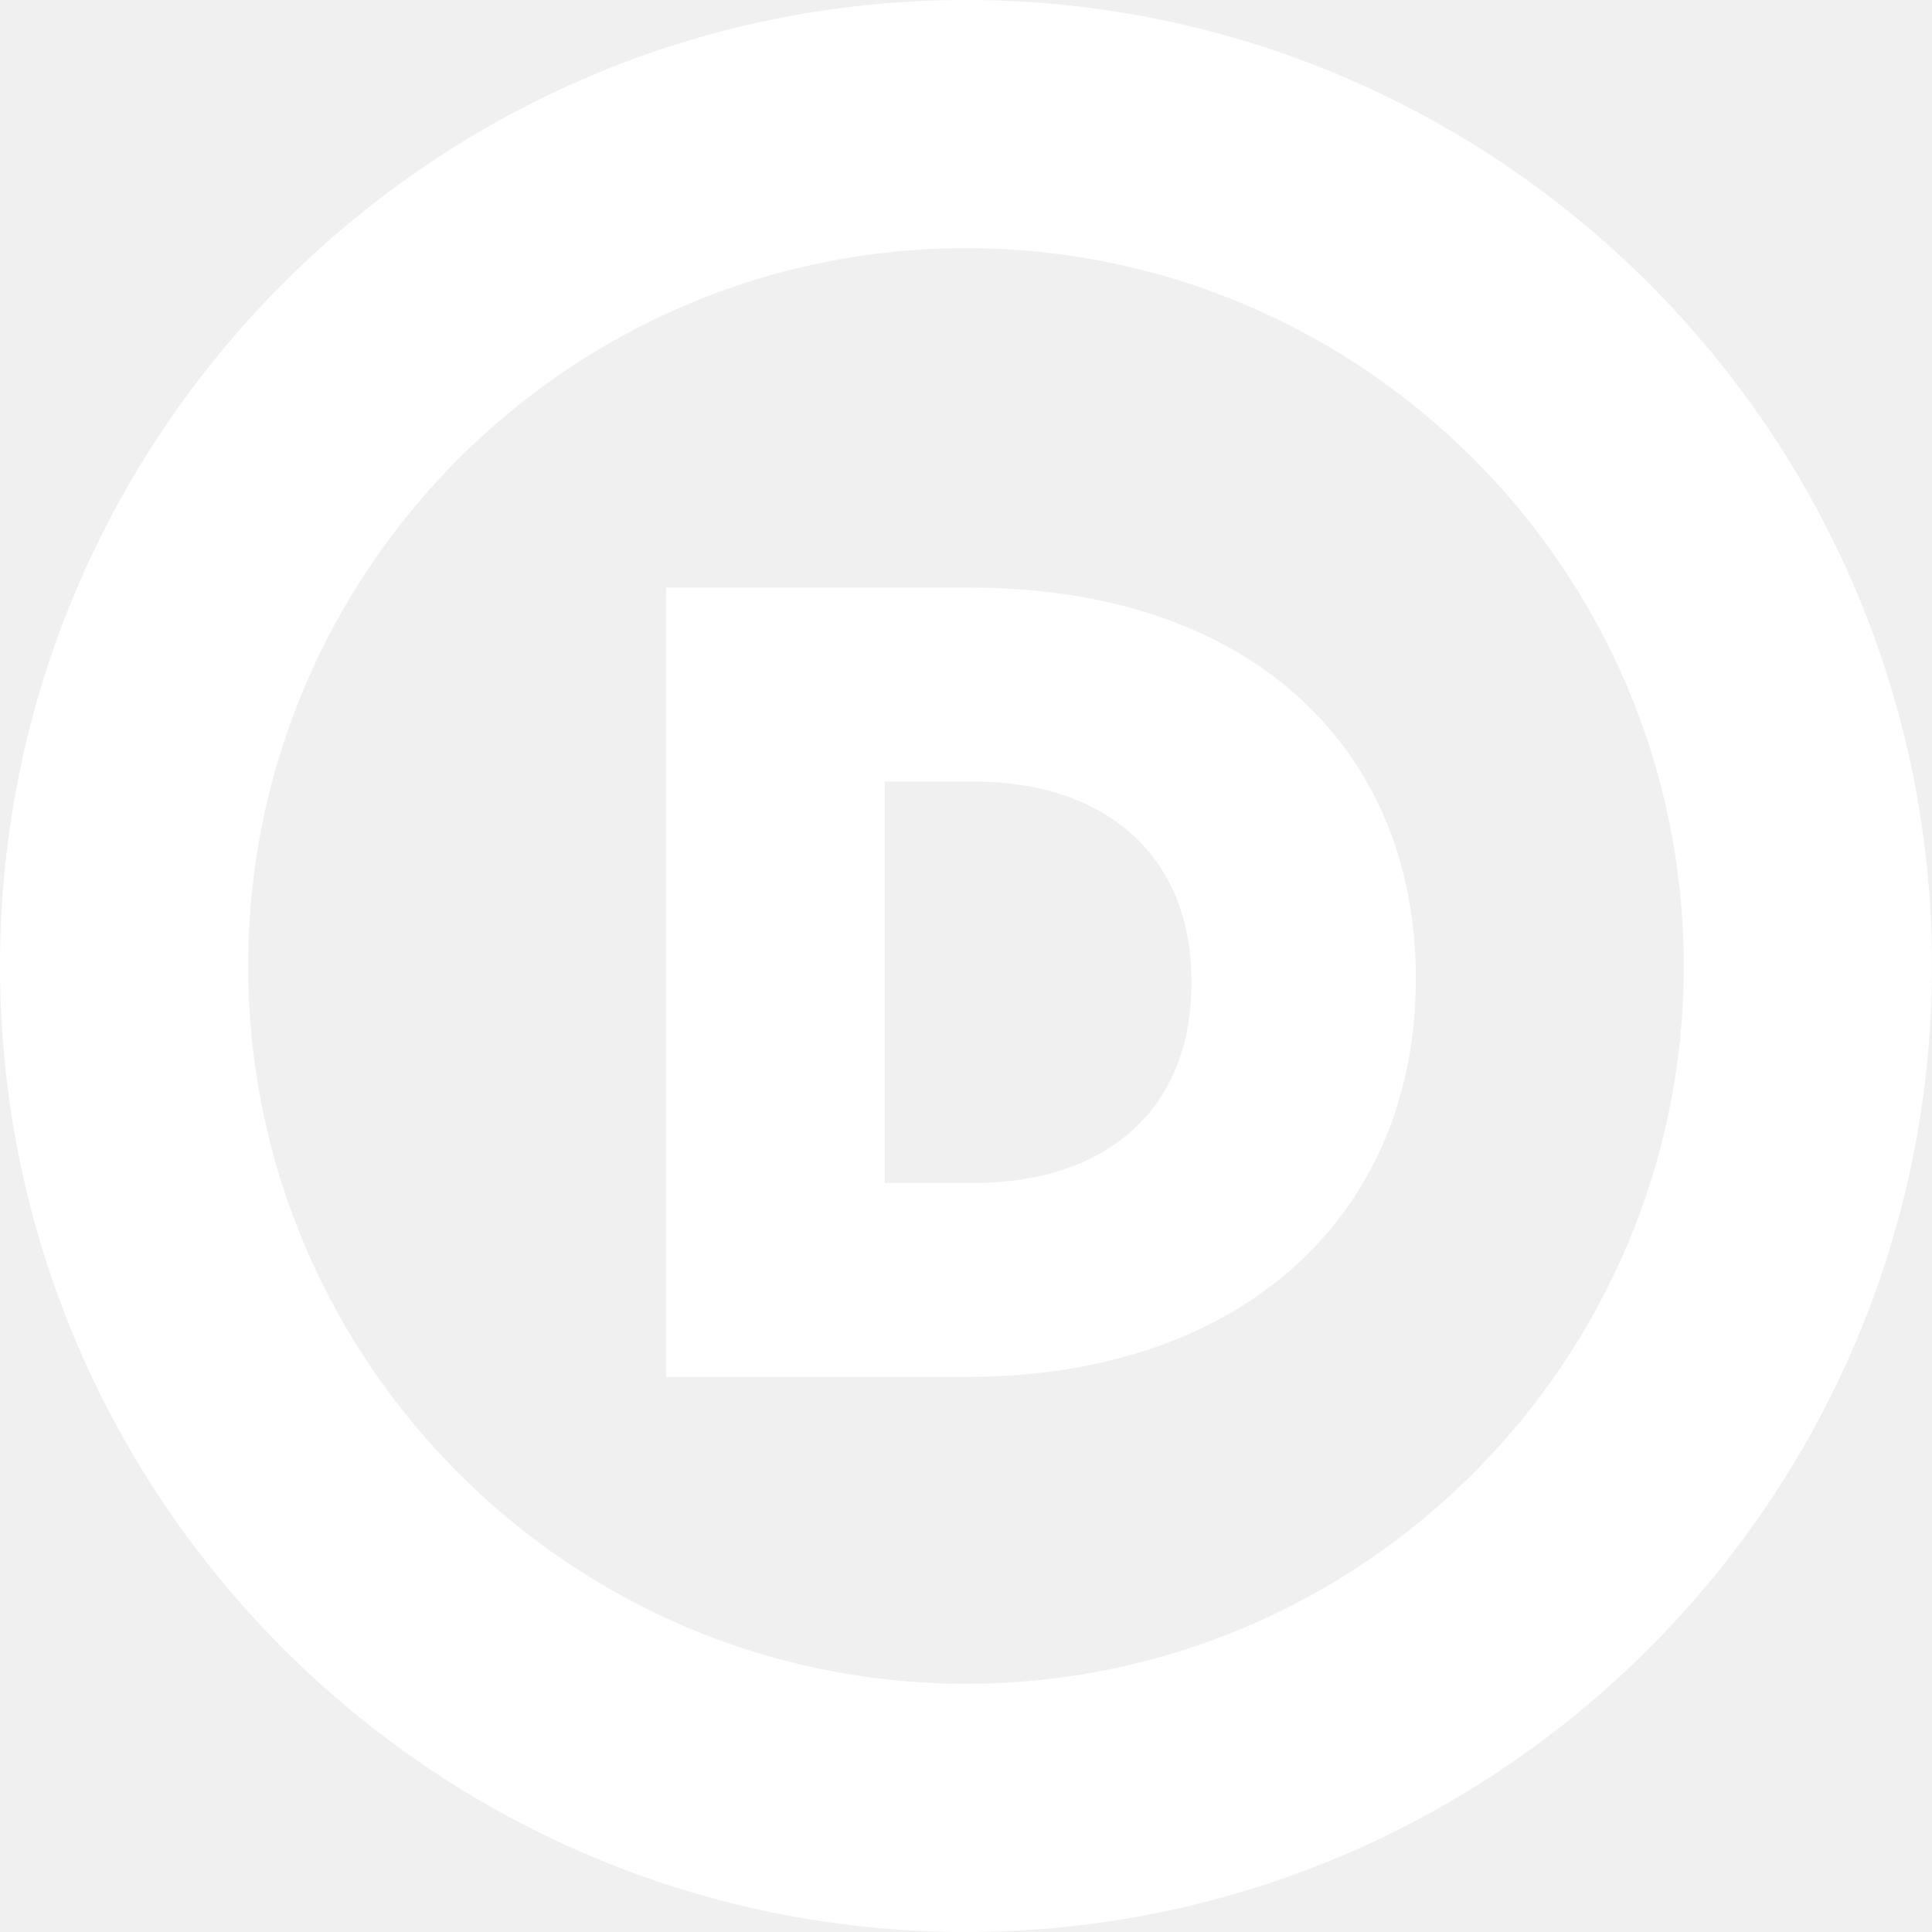
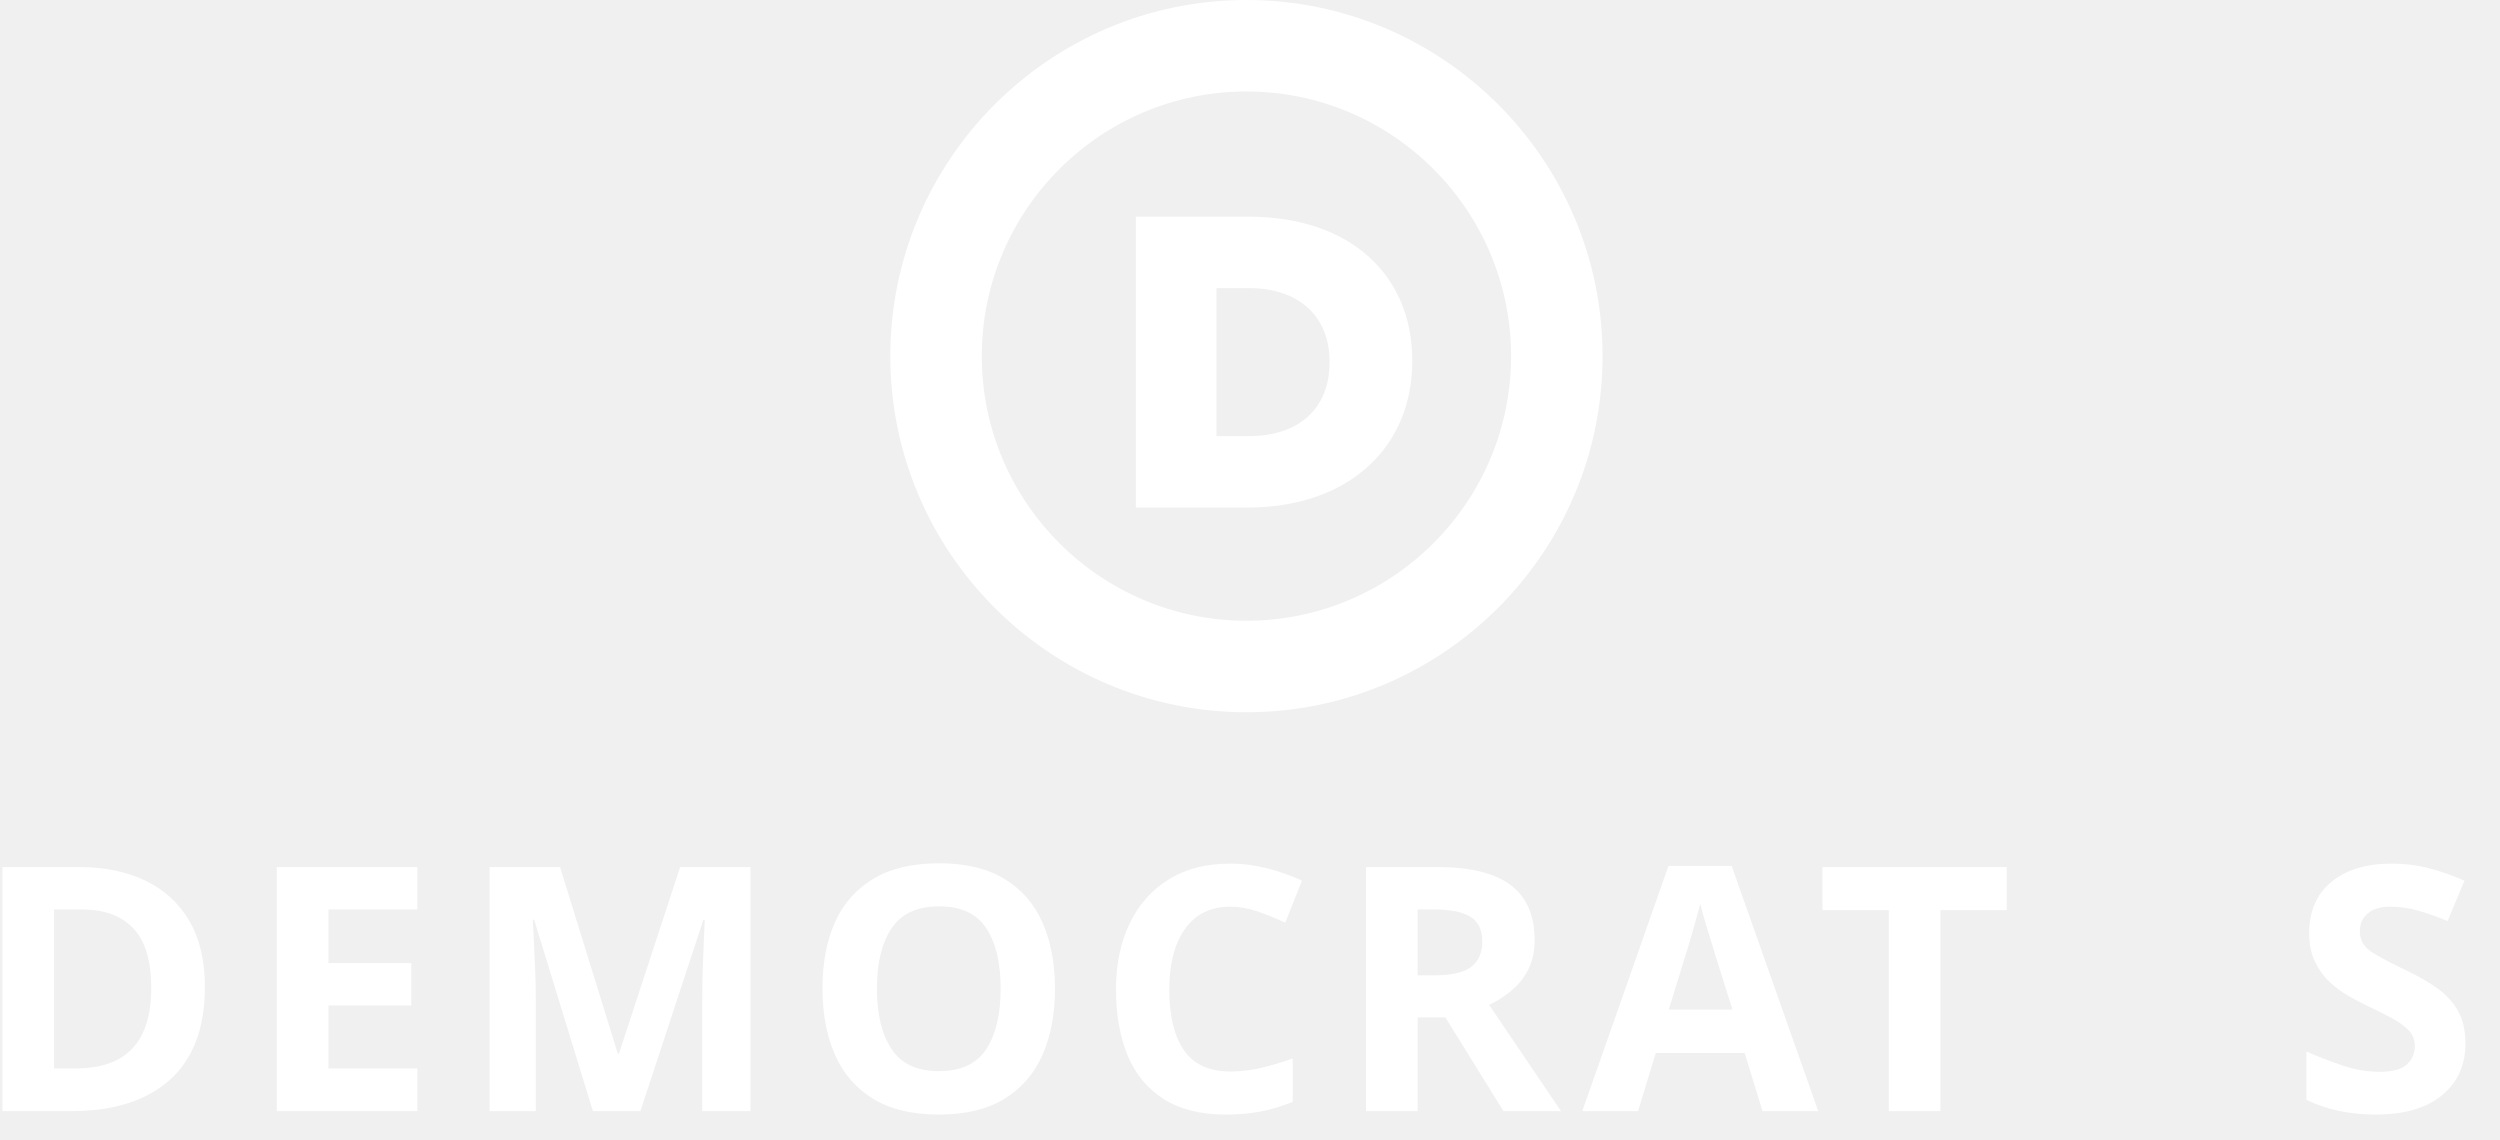
- <svg xmlns="http://www.w3.org/2000/svg" xmlns:xlink="http://www.w3.org/1999/xlink" width="50px" height="50px" viewBox="0 0 50 50" version="1.1">
+ <svg xmlns="http://www.w3.org/2000/svg" xmlns:xlink="http://www.w3.org/1999/xlink" width="351px" height="160px" viewBox="0 0 351 160" version="1.1">
  <defs>
-     <path d="M17.236,15.208 L25.115,15.208 C32.41,15.208 36.641,19.41 36.641,25.304 L36.641,25.363 C36.641,31.257 32.351,35.635 24.999,35.635 L17.236,35.635 L17.236,15.208 Z M25.203,30.615 C28.587,30.615 30.834,28.748 30.834,25.45 L30.834,25.392 C30.834,22.124 28.587,20.226 25.203,20.226 L22.898,20.226 L22.898,30.615 L25.203,30.615 Z M24.999,49.999 C11.214,49.999 0,38.784 0,24.999 C0,11.215 11.214,0 24.999,0 C38.783,0 49.999,11.215 49.999,24.999 C49.999,38.784 38.783,49.999 24.999,49.999 M24.999,6.422 C14.755,6.422 6.422,14.755 6.422,24.999 C6.422,35.244 14.755,43.576 24.999,43.576 C35.242,43.576 43.576,35.244 43.576,24.999 C43.576,14.755 35.242,6.422 24.999,6.422" id="path-1" />
+     <path d="M163.473,30.417 L179.231,30.417 C193.821,30.417 202.283,38.821 202.283,50.609 L202.283,50.726 C202.283,62.515 193.704,71.271 178.999,71.271 L163.473,71.271 L163.473,30.417 Z M179.407,61.231 C186.174,61.231 190.669,57.497 190.669,50.901 L190.669,50.784 C190.669,44.248 186.174,40.452 179.407,40.452 L174.796,40.452 L174.796,61.231 L179.407,61.231 Z M178.999,99.999 C151.428,99.999 129,77.569 129,49.999 C129,22.43 151.428,0 178.999,0 C206.567,0 228.999,22.43 228.999,49.999 C228.999,77.569 206.567,99.999 178.999,99.999 M178.999,12.843 C158.511,12.843 141.843,29.511 141.843,49.999 C141.843,70.488 158.511,87.154 178.999,87.154 C199.484,87.154 216.154,70.488 216.154,49.999 C216.154,29.511 199.484,12.843 178.999,12.843" id="path-1" />
  </defs>
-   <g id="Symbols" stroke="none" stroke-width="1" fill="none" fill-rule="evenodd">
-     <g id="Logo">
-       <mask id="mask-2" fill="white">
-         <use xlink:href="#path-1" />
-       </mask>
-       <use id="Circle-Copy" fill="#FFFFFF" xlink:href="#path-1" />
+   <g id="📖-Design-Kit" stroke="none" stroke-width="1" fill="none" fill-rule="evenodd">
+     <g id="DNC-Design-Kit" transform="translate(-58, -50)">
+       <g id="Group" transform="translate(54, 50)">
+         <text id="Display-3-Copy" font-family="GothamSSm-Bold, Gotham SSm" font-size="48" font-weight="bold" line-spacing="62.4" letter-spacing="3" fill="#FFFFFF">
+           <tspan x="0.032" y="156">DEMOCRAT</tspan>
+           <tspan x="325.616" y="156">S</tspan>
+         </text>
+         <mask id="mask-2" fill="white">
+           <use xlink:href="#path-1" />
+         </mask>
+         <use id="Circle-Copy" fill="#FFFFFF" xlink:href="#path-1" />
+       </g>
    </g>
  </g>
</svg>
